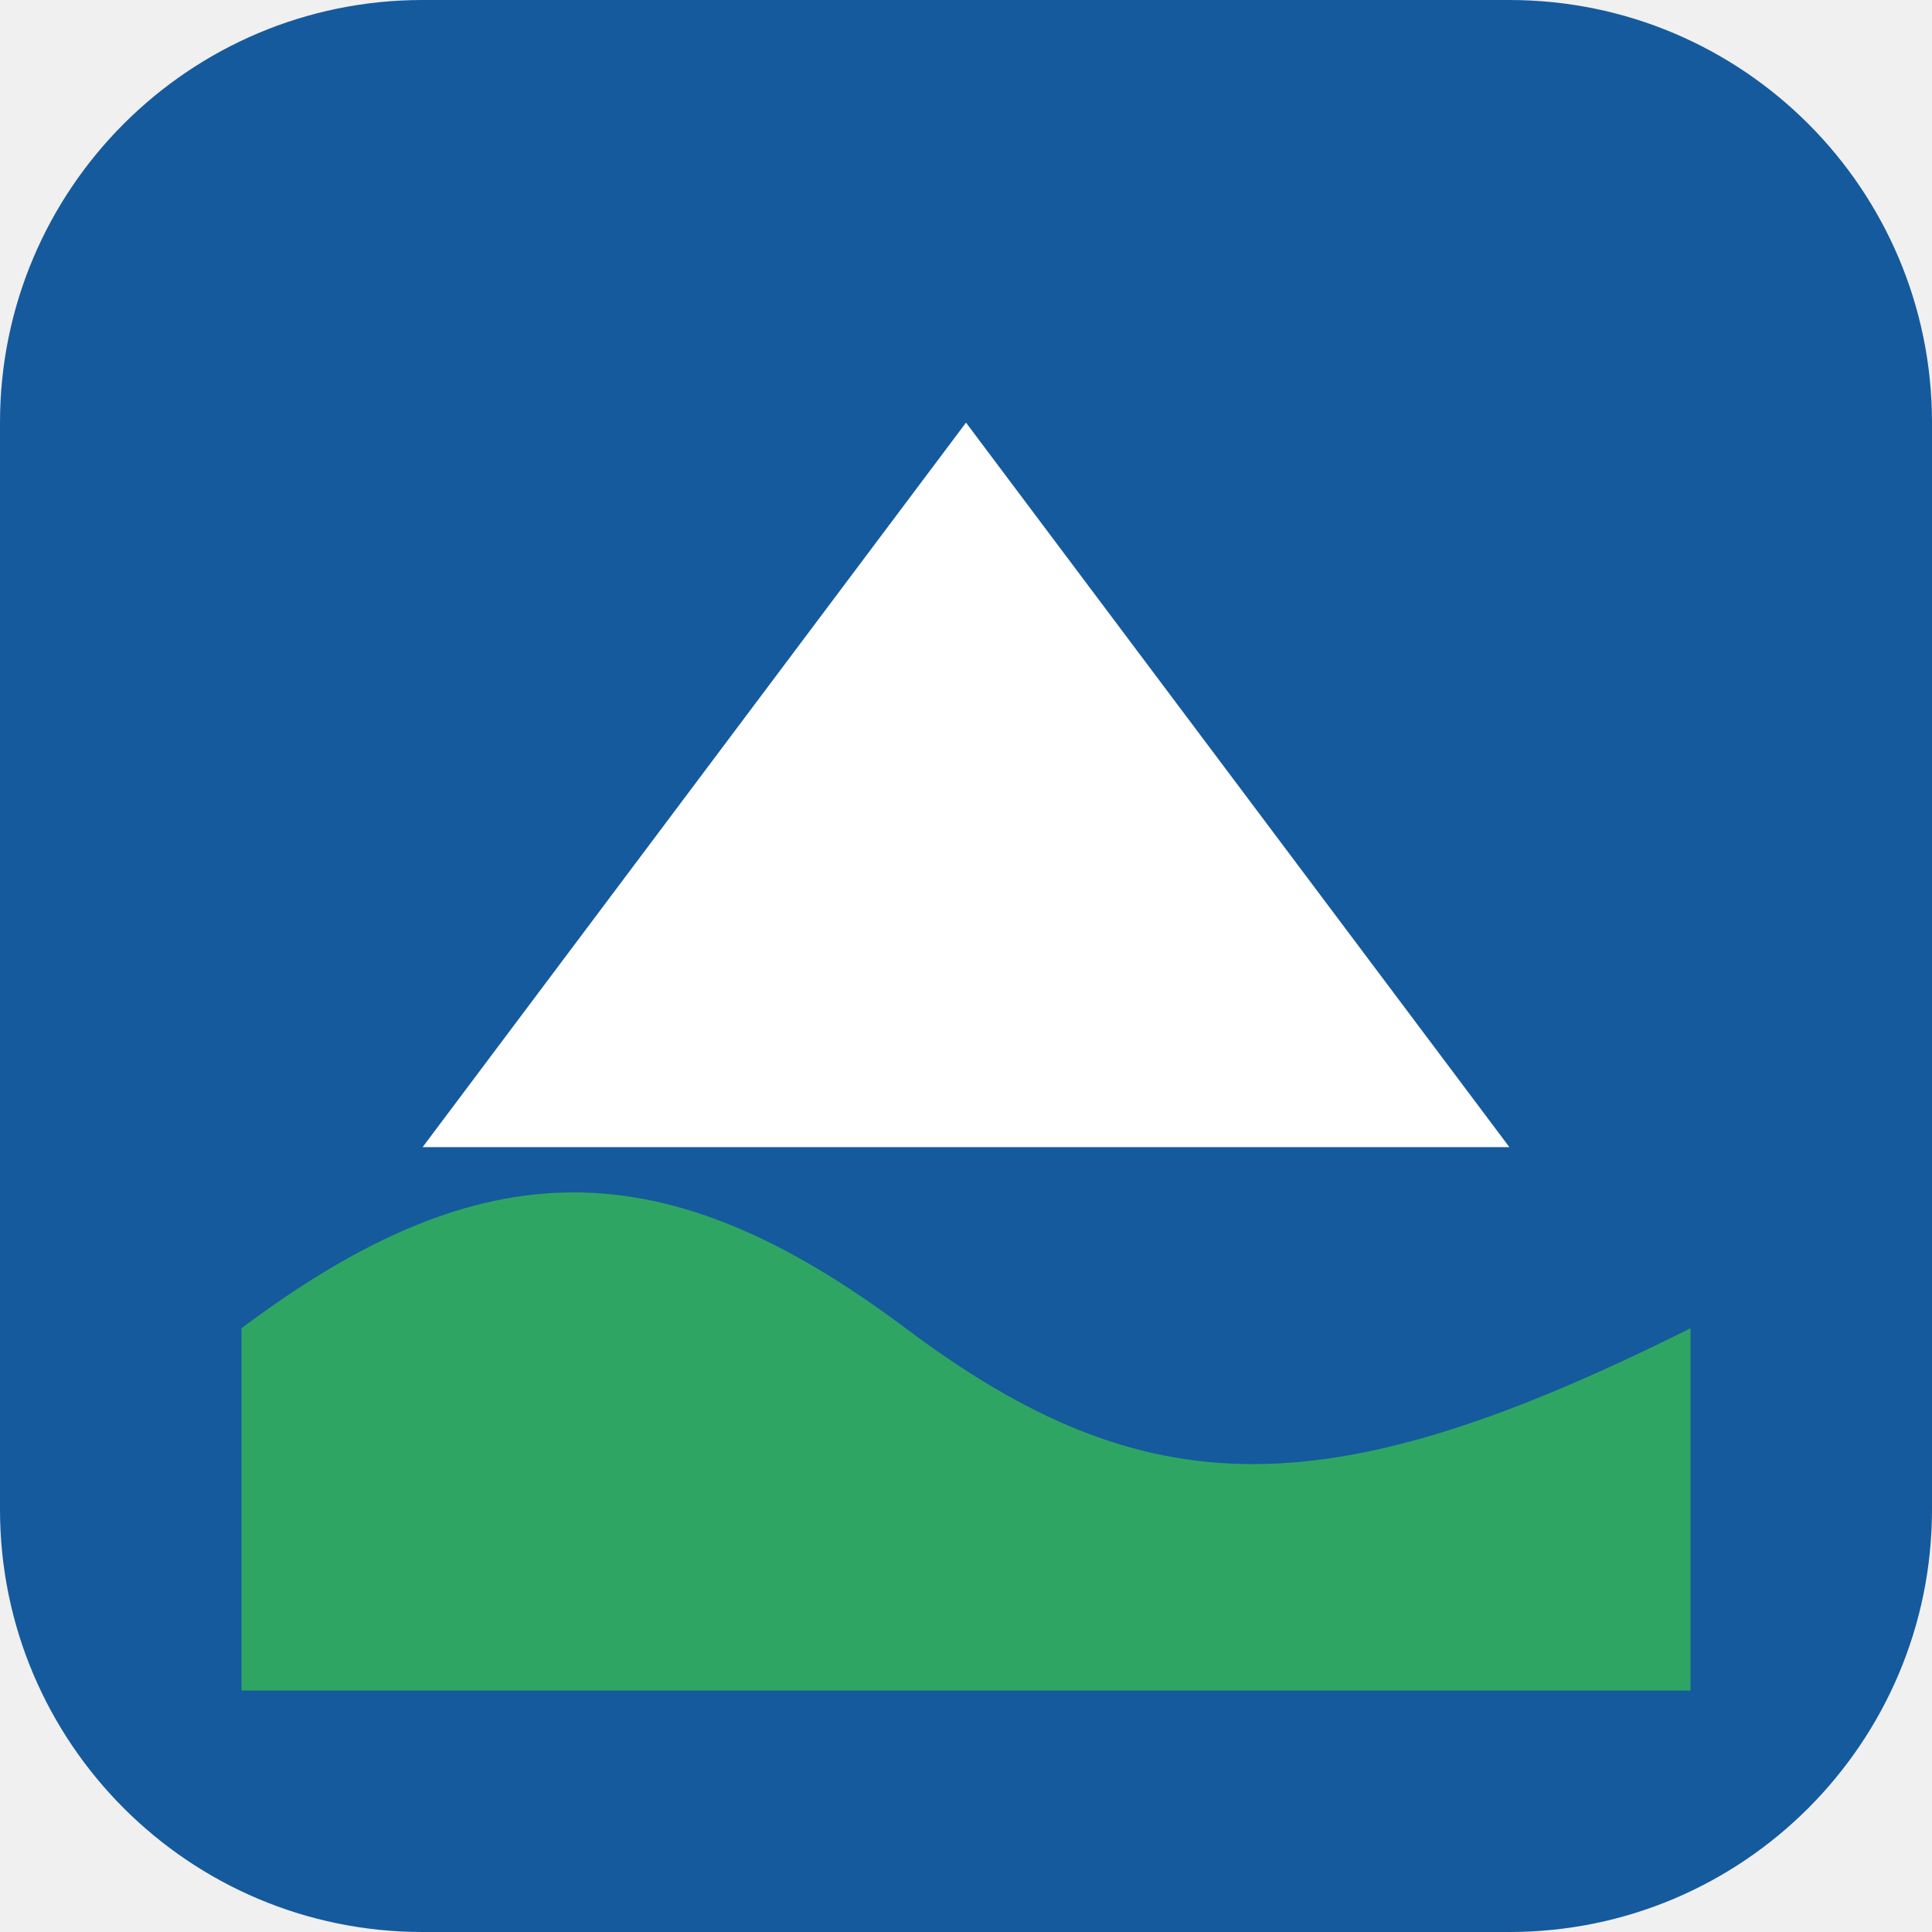
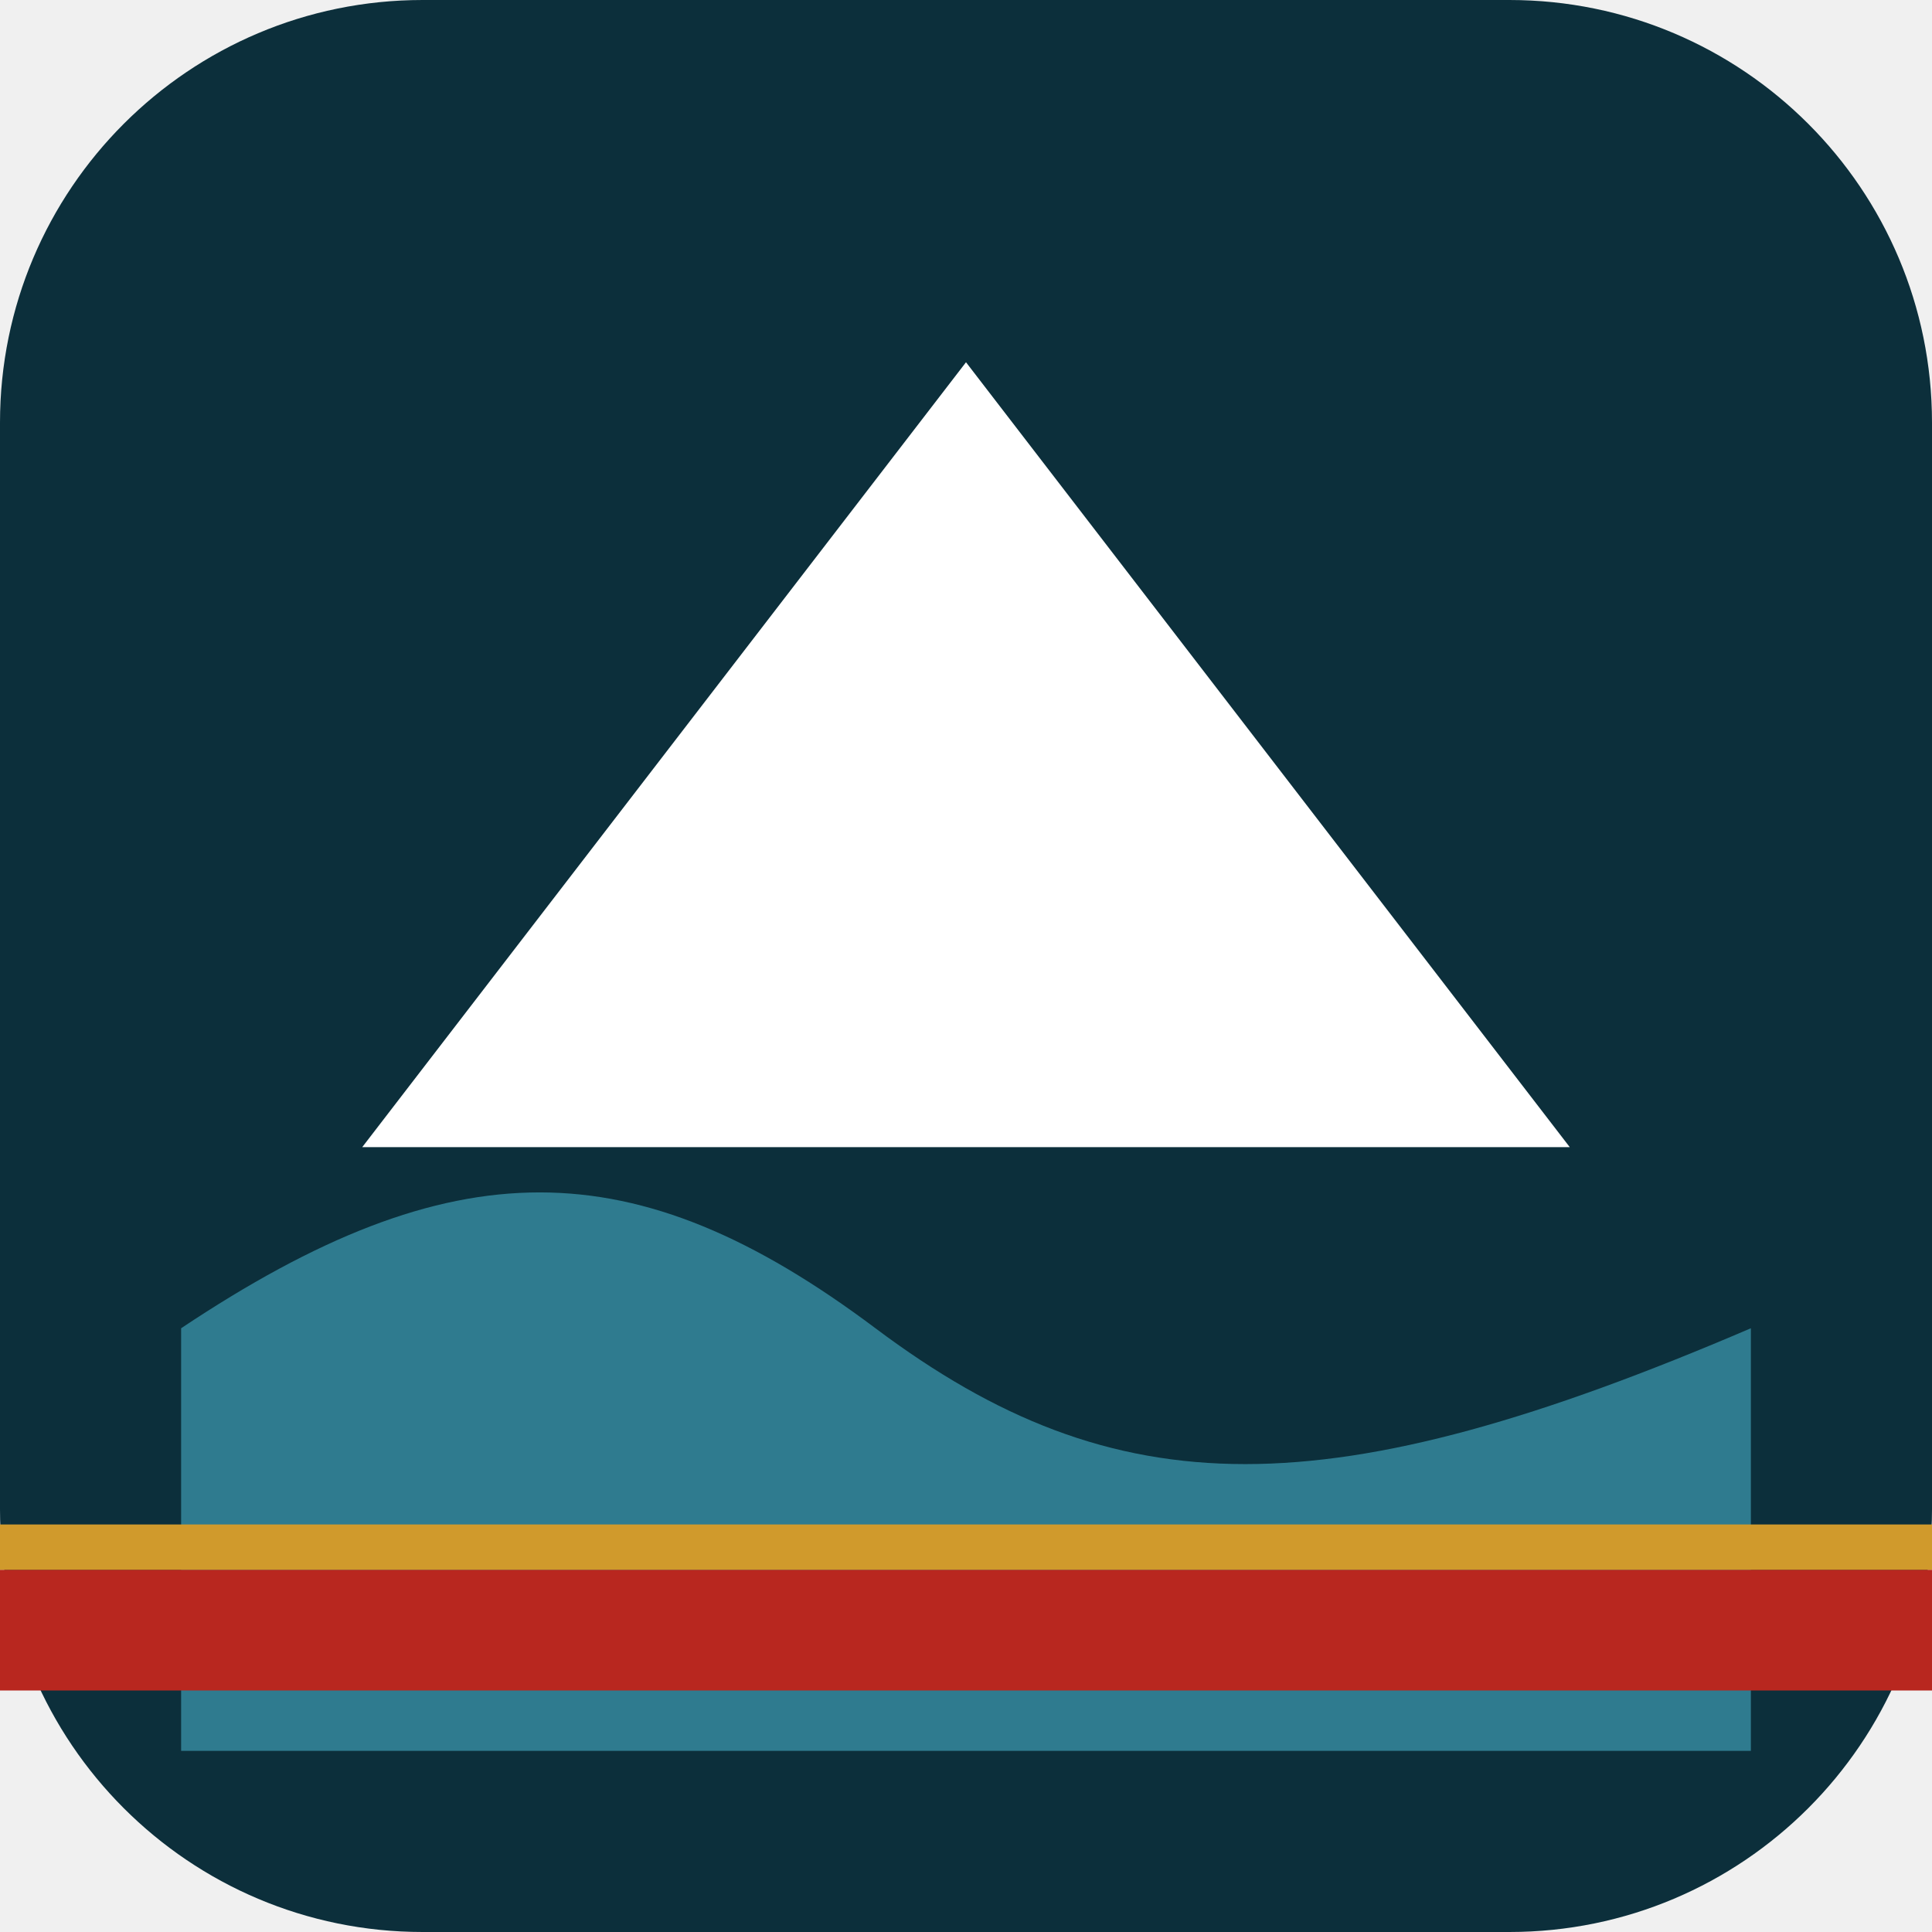
<svg xmlns="http://www.w3.org/2000/svg" viewBox="0 0 64 64">
-   <rect width="64" height="64" rx="14" fill="#155a9c" />
-   <path d="M8 44c8-6 14-6 22 0s14 6 26 0v12H8z" fill="#2fa564" />
-   <path d="M14 38 32 14l18 24z" fill="#fff" />
+   <rect width="64" height="64" rx="14" fill="#0c2f3b" />
+   <path d="M6 44c9-6 15-6 23 0s15 6 29 0v14H6z" fill="#2f7b8f" />
+   <path d="M12 38 32 12l20 26z" fill="#fff" />
+   <path d="M0 52h64v4H0z" fill="#b8271f" />
+   <path d="M0 50.5h64V52H0z" fill="#d09a2c" />
</svg>
